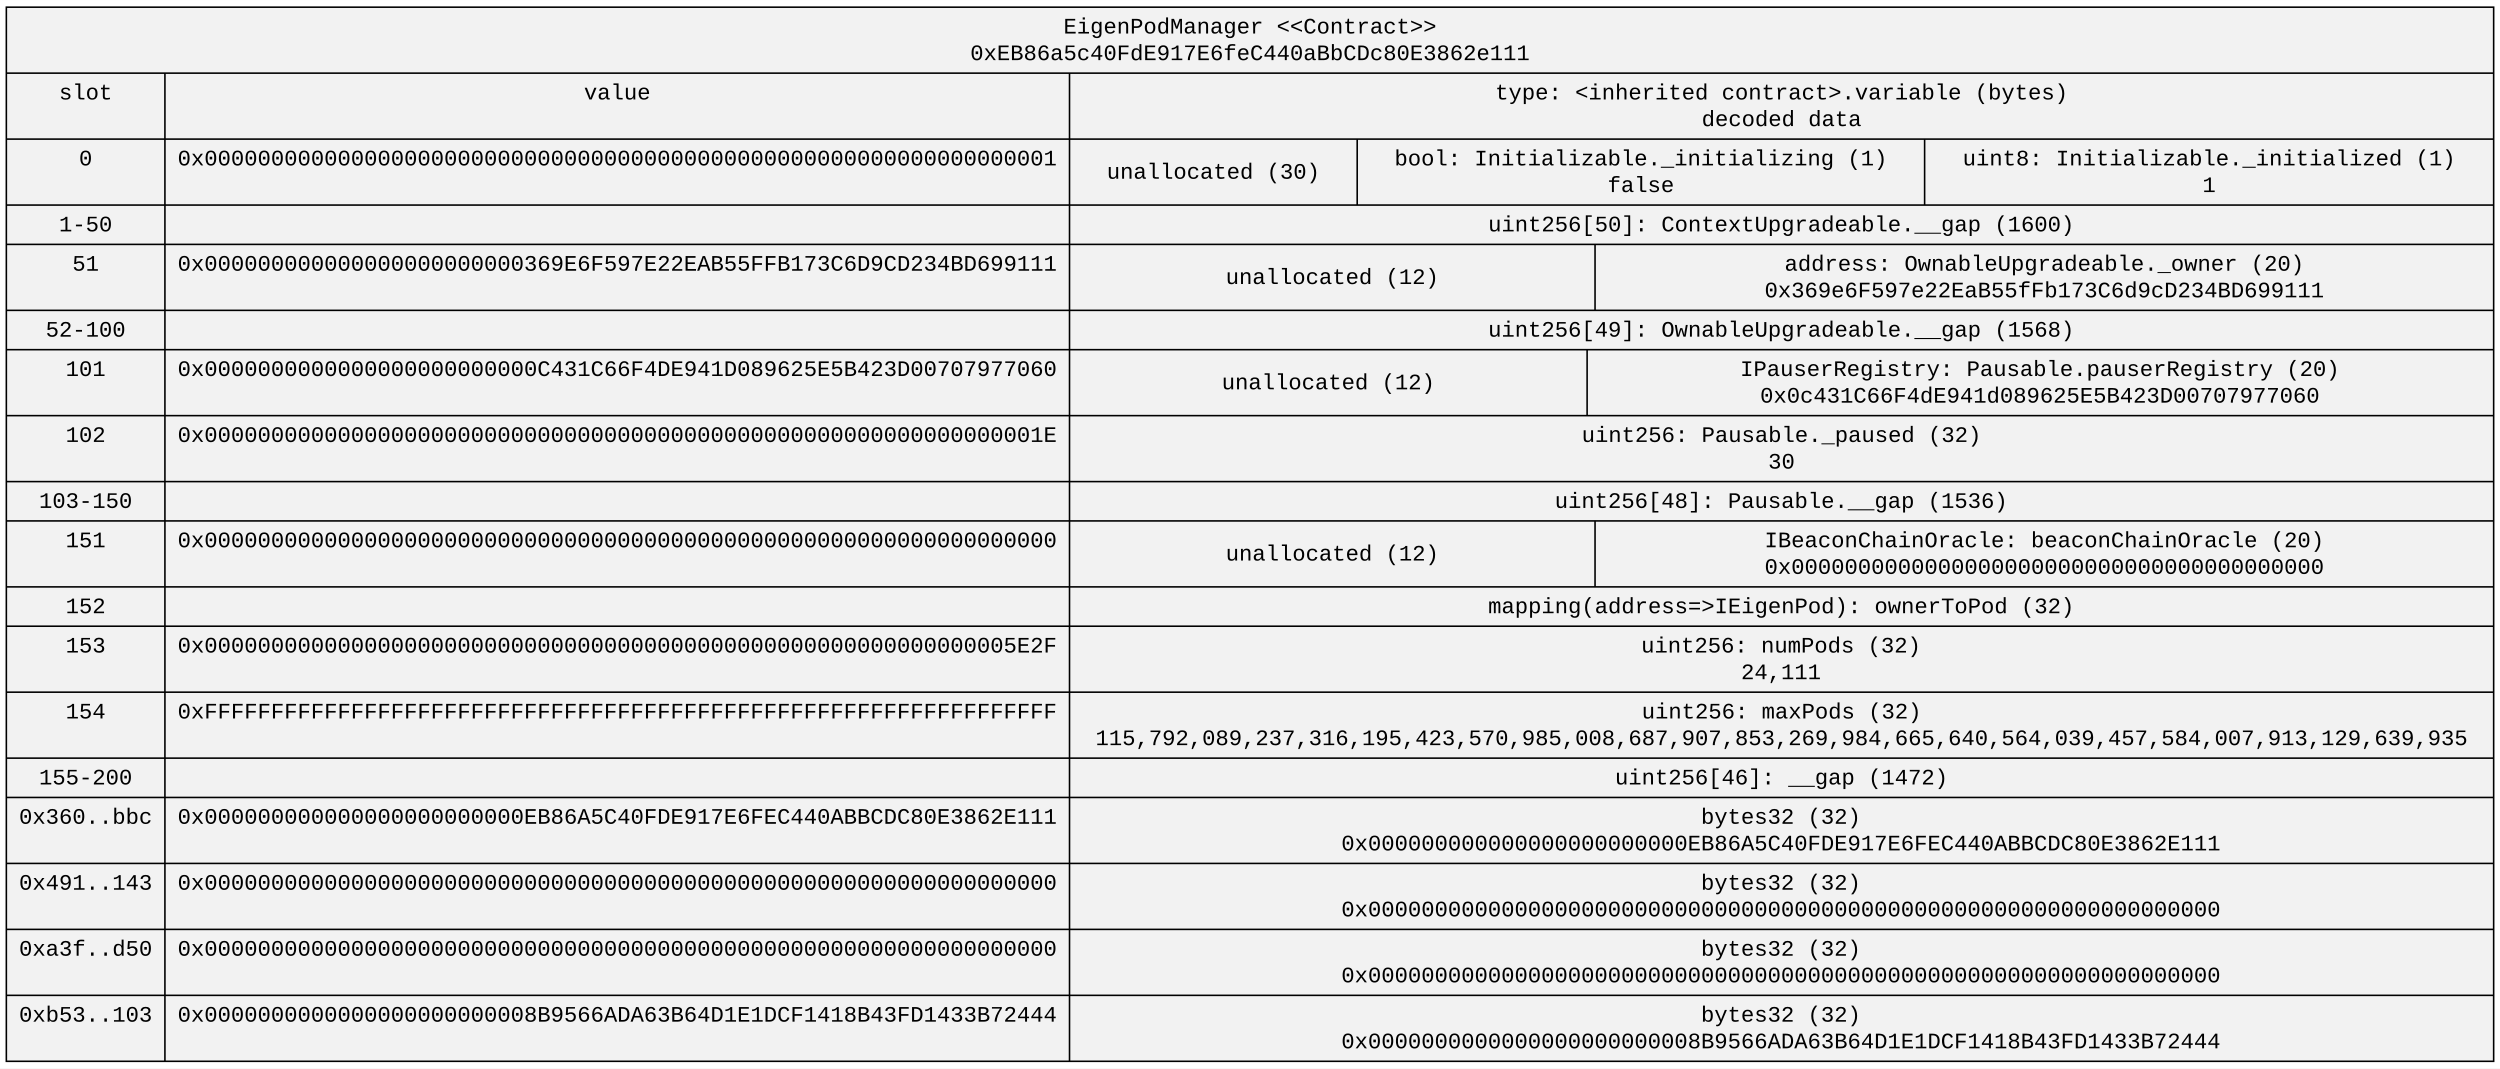
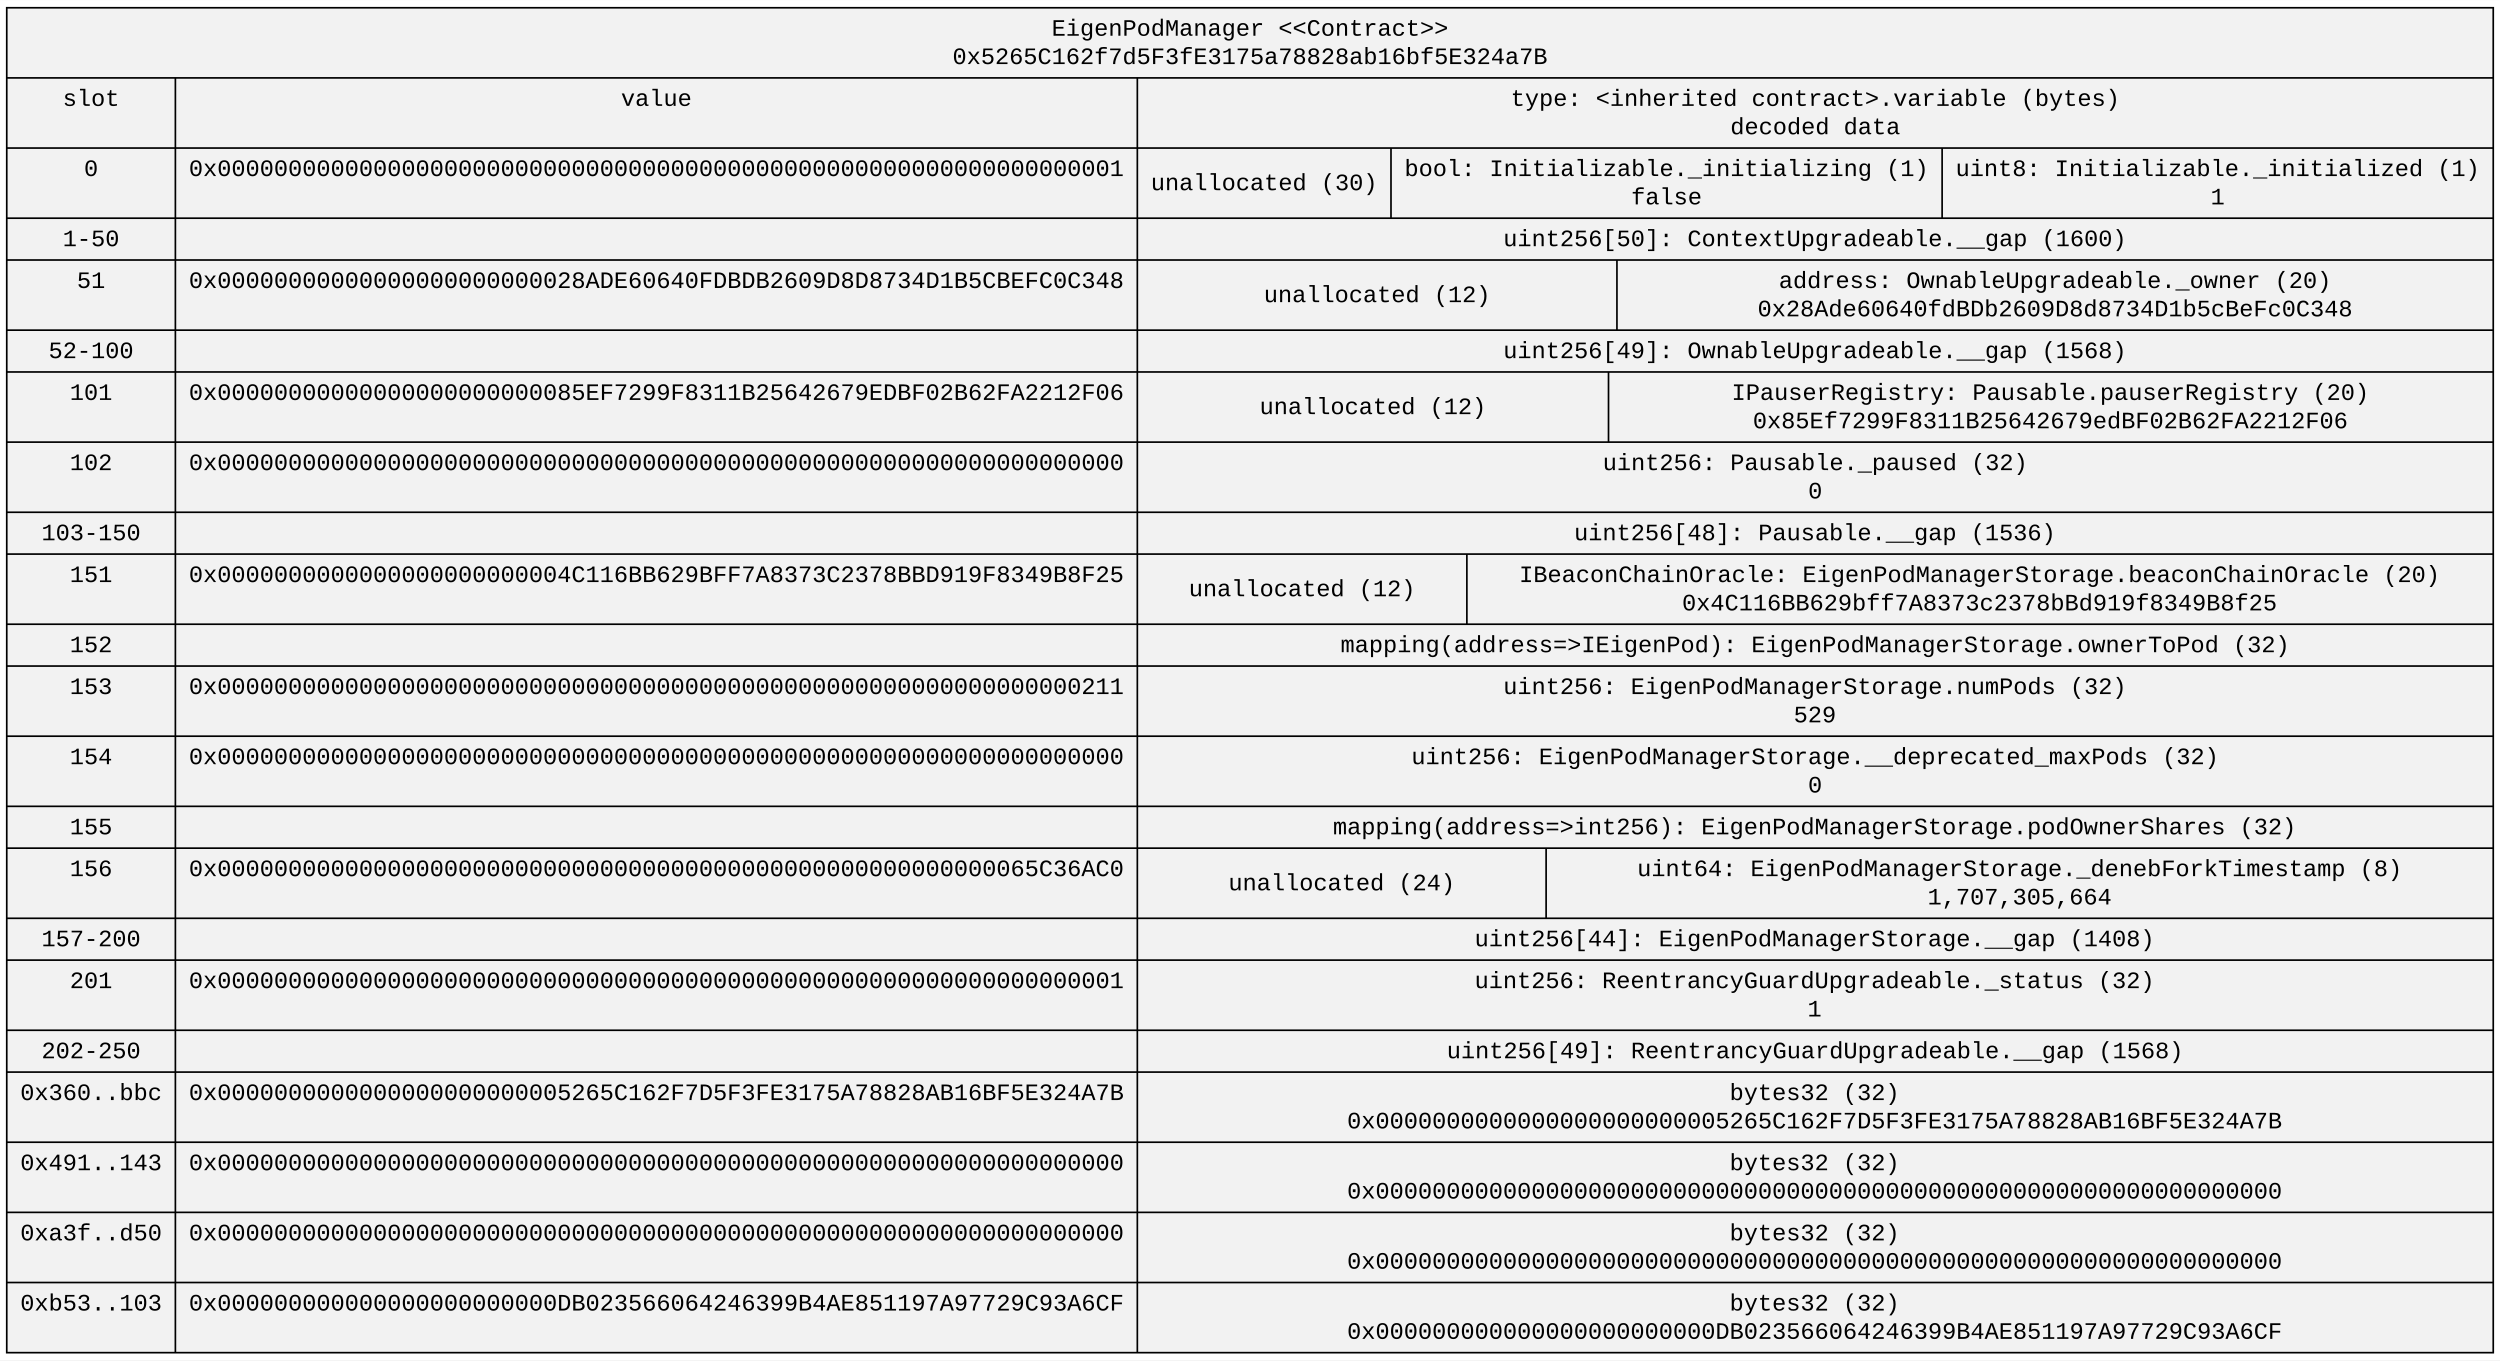
- <svg xmlns="http://www.w3.org/2000/svg" width="1577pt" height="674pt" viewBox="0.00 0.00 1576.65 673.80">
-   <g id="graph0" class="graph" transform="scale(1 1) rotate(0) translate(4 669.8)">
-     <polygon fill="white" stroke="transparent" points="-4,4 -4,-669.8 1572.65,-669.8 1572.65,4 -4,4" />
+ <svg xmlns="http://www.w3.org/2000/svg" width="1483pt" height="807pt" viewBox="0.00 0.00 1482.63 806.60">
+   <g id="graph0" class="graph" transform="scale(1 1) rotate(0) translate(4 802.6)">
+     <polygon fill="white" stroke="transparent" points="-4,4 -4,-802.6 1478.63,-802.6 1478.63,4 -4,4" />
    <g id="node1" class="node">
-       <polygon fill="#f2f2f2" stroke="black" points="0,-0.5 0,-665.3 1568.65,-665.3 1568.65,-0.5 0,-0.5" />
-       <text text-anchor="middle" x="784.32" y="-648.7" font-family="Courier New" font-size="14.00">EigenPodManager &lt;&lt;Contract&gt;&gt;</text>
-       <text text-anchor="middle" x="784.32" y="-631.9" font-family="Courier New" font-size="14.00">0xEB86a5c40FdE917E6feC440aBbCDc80E3862e111</text>
-       <polyline fill="none" stroke="black" points="0,-623.7 1568.65,-623.7 " />
-       <text text-anchor="middle" x="50.01" y="-607.1" font-family="Courier New" font-size="14.00">slot</text>
-       <text text-anchor="middle" x="50.01" y="-590.3" font-family="Courier New" font-size="14.00">  </text>
+       <polygon fill="#f2f2f2" stroke="black" points="0,-0.5 0,-798.1 1474.63,-798.1 1474.63,-0.5 0,-0.5" />
+       <text text-anchor="middle" x="737.31" y="-781.5" font-family="Courier New" font-size="14.00">EigenPodManager &lt;&lt;Contract&gt;&gt;</text>
+       <text text-anchor="middle" x="737.31" y="-764.7" font-family="Courier New" font-size="14.00">0x5265C162f7d5F3fE3175a78828ab16bf5E324a7B</text>
+       <polyline fill="none" stroke="black" points="0,-756.5 1474.63,-756.5 " />
+       <text text-anchor="middle" x="50.01" y="-739.9" font-family="Courier New" font-size="14.00">slot</text>
+       <text text-anchor="middle" x="50.01" y="-723.1" font-family="Courier New" font-size="14.00">  </text>
+       <polyline fill="none" stroke="black" points="0,-714.9 100.01,-714.9 " />
+       <text text-anchor="middle" x="50.01" y="-698.3" font-family="Courier New" font-size="14.00">0</text>
+       <text text-anchor="middle" x="50.01" y="-681.5" font-family="Courier New" font-size="14.00">  </text>
+       <polyline fill="none" stroke="black" points="0,-673.3 100.01,-673.3 " />
+       <text text-anchor="middle" x="50.01" y="-656.7" font-family="Courier New" font-size="14.00">1-50 </text>
+       <polyline fill="none" stroke="black" points="0,-648.5 100.01,-648.5 " />
+       <text text-anchor="middle" x="50.01" y="-631.9" font-family="Courier New" font-size="14.00">51</text>
+       <text text-anchor="middle" x="50.01" y="-615.1" font-family="Courier New" font-size="14.00">  </text>
+       <polyline fill="none" stroke="black" points="0,-606.9 100.01,-606.9 " />
+       <text text-anchor="middle" x="50.01" y="-590.3" font-family="Courier New" font-size="14.00">52-100 </text>
      <polyline fill="none" stroke="black" points="0,-582.1 100.01,-582.1 " />
-       <text text-anchor="middle" x="50.01" y="-565.5" font-family="Courier New" font-size="14.00">0</text>
+       <text text-anchor="middle" x="50.01" y="-565.5" font-family="Courier New" font-size="14.00">101</text>
      <text text-anchor="middle" x="50.01" y="-548.7" font-family="Courier New" font-size="14.00">  </text>
      <polyline fill="none" stroke="black" points="0,-540.5 100.01,-540.5 " />
-       <text text-anchor="middle" x="50.01" y="-523.9" font-family="Courier New" font-size="14.00">1-50 </text>
-       <polyline fill="none" stroke="black" points="0,-515.7 100.01,-515.7 " />
-       <text text-anchor="middle" x="50.01" y="-499.1" font-family="Courier New" font-size="14.00">51</text>
-       <text text-anchor="middle" x="50.01" y="-482.3" font-family="Courier New" font-size="14.00">  </text>
+       <text text-anchor="middle" x="50.01" y="-523.9" font-family="Courier New" font-size="14.00">102</text>
+       <text text-anchor="middle" x="50.01" y="-507.1" font-family="Courier New" font-size="14.00">  </text>
+       <polyline fill="none" stroke="black" points="0,-498.9 100.01,-498.9 " />
+       <text text-anchor="middle" x="50.01" y="-482.3" font-family="Courier New" font-size="14.00">103-150 </text>
      <polyline fill="none" stroke="black" points="0,-474.1 100.01,-474.1 " />
-       <text text-anchor="middle" x="50.01" y="-457.5" font-family="Courier New" font-size="14.00">52-100 </text>
-       <polyline fill="none" stroke="black" points="0,-449.3 100.01,-449.3 " />
-       <text text-anchor="middle" x="50.01" y="-432.7" font-family="Courier New" font-size="14.00">101</text>
-       <text text-anchor="middle" x="50.01" y="-415.9" font-family="Courier New" font-size="14.00">  </text>
+       <text text-anchor="middle" x="50.01" y="-457.5" font-family="Courier New" font-size="14.00">151</text>
+       <text text-anchor="middle" x="50.01" y="-440.7" font-family="Courier New" font-size="14.00">  </text>
+       <polyline fill="none" stroke="black" points="0,-432.5 100.01,-432.5 " />
+       <text text-anchor="middle" x="50.01" y="-415.9" font-family="Courier New" font-size="14.00">152 </text>
      <polyline fill="none" stroke="black" points="0,-407.7 100.01,-407.7 " />
-       <text text-anchor="middle" x="50.01" y="-391.1" font-family="Courier New" font-size="14.00">102</text>
+       <text text-anchor="middle" x="50.01" y="-391.1" font-family="Courier New" font-size="14.00">153</text>
      <text text-anchor="middle" x="50.01" y="-374.3" font-family="Courier New" font-size="14.00">  </text>
      <polyline fill="none" stroke="black" points="0,-366.1 100.01,-366.1 " />
-       <text text-anchor="middle" x="50.01" y="-349.5" font-family="Courier New" font-size="14.00">103-150 </text>
-       <polyline fill="none" stroke="black" points="0,-341.3 100.01,-341.3 " />
-       <text text-anchor="middle" x="50.01" y="-324.7" font-family="Courier New" font-size="14.00">151</text>
-       <text text-anchor="middle" x="50.01" y="-307.9" font-family="Courier New" font-size="14.00">  </text>
+       <text text-anchor="middle" x="50.01" y="-349.5" font-family="Courier New" font-size="14.00">154</text>
+       <text text-anchor="middle" x="50.01" y="-332.7" font-family="Courier New" font-size="14.00">  </text>
+       <polyline fill="none" stroke="black" points="0,-324.5 100.01,-324.5 " />
+       <text text-anchor="middle" x="50.01" y="-307.9" font-family="Courier New" font-size="14.00">155 </text>
      <polyline fill="none" stroke="black" points="0,-299.7 100.01,-299.7 " />
-       <text text-anchor="middle" x="50.01" y="-283.1" font-family="Courier New" font-size="14.00">152 </text>
-       <polyline fill="none" stroke="black" points="0,-274.9 100.01,-274.9 " />
-       <text text-anchor="middle" x="50.01" y="-258.3" font-family="Courier New" font-size="14.00">153</text>
-       <text text-anchor="middle" x="50.01" y="-241.5" font-family="Courier New" font-size="14.00">  </text>
+       <text text-anchor="middle" x="50.01" y="-283.1" font-family="Courier New" font-size="14.00">156</text>
+       <text text-anchor="middle" x="50.01" y="-266.3" font-family="Courier New" font-size="14.00">  </text>
+       <polyline fill="none" stroke="black" points="0,-258.1 100.01,-258.1 " />
+       <text text-anchor="middle" x="50.01" y="-241.5" font-family="Courier New" font-size="14.00">157-200 </text>
      <polyline fill="none" stroke="black" points="0,-233.3 100.01,-233.3 " />
-       <text text-anchor="middle" x="50.01" y="-216.7" font-family="Courier New" font-size="14.00">154</text>
+       <text text-anchor="middle" x="50.01" y="-216.7" font-family="Courier New" font-size="14.00">201</text>
      <text text-anchor="middle" x="50.01" y="-199.9" font-family="Courier New" font-size="14.00">  </text>
      <polyline fill="none" stroke="black" points="0,-191.7 100.01,-191.7 " />
-       <text text-anchor="middle" x="50.01" y="-175.1" font-family="Courier New" font-size="14.00">155-200 </text>
+       <text text-anchor="middle" x="50.01" y="-175.1" font-family="Courier New" font-size="14.00">202-250 </text>
      <polyline fill="none" stroke="black" points="0,-166.9 100.01,-166.9 " />
      <text text-anchor="middle" x="50.01" y="-150.3" font-family="Courier New" font-size="14.00">0x360..bbc</text>
      <text text-anchor="middle" x="50.01" y="-133.5" font-family="Courier New" font-size="14.00">  </text>
      <polyline fill="none" stroke="black" points="0,-125.3 100.01,-125.3 " />
      <text text-anchor="middle" x="50.01" y="-108.7" font-family="Courier New" font-size="14.00">0x491..143</text>
      <text text-anchor="middle" x="50.01" y="-91.9" font-family="Courier New" font-size="14.00">  </text>
      <polyline fill="none" stroke="black" points="0,-83.7 100.01,-83.7 " />
      <text text-anchor="middle" x="50.01" y="-67.1" font-family="Courier New" font-size="14.00">0xa3f..d50</text>
      <text text-anchor="middle" x="50.01" y="-50.3" font-family="Courier New" font-size="14.00">  </text>
      <polyline fill="none" stroke="black" points="0,-42.1 100.01,-42.1 " />
      <text text-anchor="middle" x="50.01" y="-25.5" font-family="Courier New" font-size="14.00">0xb53..103</text>
      <text text-anchor="middle" x="50.01" y="-8.7" font-family="Courier New" font-size="14.00"> </text>
-       <polyline fill="none" stroke="black" points="100.01,-0.5 100.01,-623.7 " />
-       <text text-anchor="middle" x="385.26" y="-607.1" font-family="Courier New" font-size="14.00">value</text>
-       <text text-anchor="middle" x="385.26" y="-590.3" font-family="Courier New" font-size="14.00">  </text>
+       <polyline fill="none" stroke="black" points="100.01,-0.5 100.01,-756.5 " />
+       <text text-anchor="middle" x="385.26" y="-739.9" font-family="Courier New" font-size="14.00">value</text>
+       <text text-anchor="middle" x="385.26" y="-723.1" font-family="Courier New" font-size="14.00">  </text>
+       <polyline fill="none" stroke="black" points="100.01,-714.9 670.5,-714.9 " />
+       <text text-anchor="middle" x="385.26" y="-698.3" font-family="Courier New" font-size="14.00">0x0000000000000000000000000000000000000000000000000000000000000001</text>
+       <text text-anchor="middle" x="385.26" y="-681.5" font-family="Courier New" font-size="14.00">  </text>
+       <polyline fill="none" stroke="black" points="100.01,-673.3 670.5,-673.3 " />
+       <text text-anchor="middle" x="385.26" y="-656.7" font-family="Courier New" font-size="14.00"> </text>
+       <polyline fill="none" stroke="black" points="100.01,-648.5 670.5,-648.5 " />
+       <text text-anchor="middle" x="385.26" y="-631.9" font-family="Courier New" font-size="14.00">0x00000000000000000000000028ADE60640FDBDB2609D8D8734D1B5CBEFC0C348</text>
+       <text text-anchor="middle" x="385.26" y="-615.1" font-family="Courier New" font-size="14.00">  </text>
+       <polyline fill="none" stroke="black" points="100.01,-606.9 670.5,-606.9 " />
+       <text text-anchor="middle" x="385.26" y="-590.3" font-family="Courier New" font-size="14.00"> </text>
      <polyline fill="none" stroke="black" points="100.01,-582.1 670.5,-582.1 " />
-       <text text-anchor="middle" x="385.26" y="-565.5" font-family="Courier New" font-size="14.00">0x0000000000000000000000000000000000000000000000000000000000000001</text>
+       <text text-anchor="middle" x="385.26" y="-565.5" font-family="Courier New" font-size="14.00">0x00000000000000000000000085EF7299F8311B25642679EDBF02B62FA2212F06</text>
      <text text-anchor="middle" x="385.26" y="-548.7" font-family="Courier New" font-size="14.00">  </text>
      <polyline fill="none" stroke="black" points="100.01,-540.5 670.5,-540.5 " />
-       <text text-anchor="middle" x="385.26" y="-523.9" font-family="Courier New" font-size="14.00"> </text>
-       <polyline fill="none" stroke="black" points="100.01,-515.7 670.5,-515.7 " />
-       <text text-anchor="middle" x="385.26" y="-499.1" font-family="Courier New" font-size="14.00">0x000000000000000000000000369E6F597E22EAB55FFB173C6D9CD234BD699111</text>
-       <text text-anchor="middle" x="385.26" y="-482.3" font-family="Courier New" font-size="14.00">  </text>
+       <text text-anchor="middle" x="385.26" y="-523.9" font-family="Courier New" font-size="14.00">0x0000000000000000000000000000000000000000000000000000000000000000</text>
+       <text text-anchor="middle" x="385.26" y="-507.1" font-family="Courier New" font-size="14.00">  </text>
+       <polyline fill="none" stroke="black" points="100.01,-498.9 670.5,-498.9 " />
+       <text text-anchor="middle" x="385.26" y="-482.3" font-family="Courier New" font-size="14.00"> </text>
      <polyline fill="none" stroke="black" points="100.01,-474.1 670.5,-474.1 " />
-       <text text-anchor="middle" x="385.26" y="-457.5" font-family="Courier New" font-size="14.00"> </text>
-       <polyline fill="none" stroke="black" points="100.01,-449.3 670.5,-449.3 " />
-       <text text-anchor="middle" x="385.26" y="-432.7" font-family="Courier New" font-size="14.00">0x0000000000000000000000000C431C66F4DE941D089625E5B423D00707977060</text>
-       <text text-anchor="middle" x="385.26" y="-415.9" font-family="Courier New" font-size="14.00">  </text>
+       <text text-anchor="middle" x="385.26" y="-457.5" font-family="Courier New" font-size="14.00">0x0000000000000000000000004C116BB629BFF7A8373C2378BBD919F8349B8F25</text>
+       <text text-anchor="middle" x="385.26" y="-440.7" font-family="Courier New" font-size="14.00">  </text>
+       <polyline fill="none" stroke="black" points="100.01,-432.5 670.5,-432.5 " />
+       <text text-anchor="middle" x="385.26" y="-415.9" font-family="Courier New" font-size="14.00"> </text>
      <polyline fill="none" stroke="black" points="100.01,-407.7 670.5,-407.7 " />
-       <text text-anchor="middle" x="385.26" y="-391.1" font-family="Courier New" font-size="14.00">0x000000000000000000000000000000000000000000000000000000000000001E</text>
+       <text text-anchor="middle" x="385.26" y="-391.1" font-family="Courier New" font-size="14.00">0x0000000000000000000000000000000000000000000000000000000000000211</text>
      <text text-anchor="middle" x="385.26" y="-374.3" font-family="Courier New" font-size="14.00">  </text>
      <polyline fill="none" stroke="black" points="100.01,-366.1 670.5,-366.1 " />
-       <text text-anchor="middle" x="385.26" y="-349.5" font-family="Courier New" font-size="14.00"> </text>
-       <polyline fill="none" stroke="black" points="100.01,-341.3 670.5,-341.3 " />
-       <text text-anchor="middle" x="385.26" y="-324.7" font-family="Courier New" font-size="14.00">0x0000000000000000000000000000000000000000000000000000000000000000</text>
-       <text text-anchor="middle" x="385.26" y="-307.9" font-family="Courier New" font-size="14.00">  </text>
+       <text text-anchor="middle" x="385.26" y="-349.5" font-family="Courier New" font-size="14.00">0x0000000000000000000000000000000000000000000000000000000000000000</text>
+       <text text-anchor="middle" x="385.26" y="-332.7" font-family="Courier New" font-size="14.00">  </text>
+       <polyline fill="none" stroke="black" points="100.01,-324.5 670.5,-324.5 " />
+       <text text-anchor="middle" x="385.26" y="-307.9" font-family="Courier New" font-size="14.00"> </text>
      <polyline fill="none" stroke="black" points="100.01,-299.7 670.5,-299.7 " />
-       <text text-anchor="middle" x="385.26" y="-283.1" font-family="Courier New" font-size="14.00"> </text>
-       <polyline fill="none" stroke="black" points="100.01,-274.9 670.5,-274.9 " />
-       <text text-anchor="middle" x="385.26" y="-258.3" font-family="Courier New" font-size="14.00">0x0000000000000000000000000000000000000000000000000000000000005E2F</text>
-       <text text-anchor="middle" x="385.26" y="-241.5" font-family="Courier New" font-size="14.00">  </text>
+       <text text-anchor="middle" x="385.26" y="-283.1" font-family="Courier New" font-size="14.00">0x0000000000000000000000000000000000000000000000000000000065C36AC0</text>
+       <text text-anchor="middle" x="385.26" y="-266.3" font-family="Courier New" font-size="14.00">  </text>
+       <polyline fill="none" stroke="black" points="100.01,-258.1 670.5,-258.1 " />
+       <text text-anchor="middle" x="385.26" y="-241.5" font-family="Courier New" font-size="14.00"> </text>
      <polyline fill="none" stroke="black" points="100.01,-233.3 670.5,-233.3 " />
-       <text text-anchor="middle" x="385.26" y="-216.7" font-family="Courier New" font-size="14.00">0xFFFFFFFFFFFFFFFFFFFFFFFFFFFFFFFFFFFFFFFFFFFFFFFFFFFFFFFFFFFFFFFF</text>
+       <text text-anchor="middle" x="385.26" y="-216.7" font-family="Courier New" font-size="14.00">0x0000000000000000000000000000000000000000000000000000000000000001</text>
      <text text-anchor="middle" x="385.26" y="-199.9" font-family="Courier New" font-size="14.00">  </text>
      <polyline fill="none" stroke="black" points="100.01,-191.7 670.5,-191.7 " />
      <text text-anchor="middle" x="385.26" y="-175.1" font-family="Courier New" font-size="14.00"> </text>
      <polyline fill="none" stroke="black" points="100.01,-166.9 670.5,-166.9 " />
-       <text text-anchor="middle" x="385.26" y="-150.3" font-family="Courier New" font-size="14.00">0x000000000000000000000000EB86A5C40FDE917E6FEC440ABBCDC80E3862E111</text>
+       <text text-anchor="middle" x="385.26" y="-150.3" font-family="Courier New" font-size="14.00">0x0000000000000000000000005265C162F7D5F3FE3175A78828AB16BF5E324A7B</text>
      <text text-anchor="middle" x="385.26" y="-133.5" font-family="Courier New" font-size="14.00">  </text>
      <polyline fill="none" stroke="black" points="100.01,-125.3 670.5,-125.3 " />
      <text text-anchor="middle" x="385.26" y="-108.7" font-family="Courier New" font-size="14.00">0x0000000000000000000000000000000000000000000000000000000000000000</text>
      <text text-anchor="middle" x="385.26" y="-91.9" font-family="Courier New" font-size="14.00">  </text>
      <polyline fill="none" stroke="black" points="100.01,-83.7 670.5,-83.7 " />
      <text text-anchor="middle" x="385.26" y="-67.1" font-family="Courier New" font-size="14.00">0x0000000000000000000000000000000000000000000000000000000000000000</text>
      <text text-anchor="middle" x="385.26" y="-50.3" font-family="Courier New" font-size="14.00">  </text>
      <polyline fill="none" stroke="black" points="100.01,-42.1 670.5,-42.1 " />
-       <text text-anchor="middle" x="385.26" y="-25.5" font-family="Courier New" font-size="14.00">0x0000000000000000000000008B9566ADA63B64D1E1DCF1418B43FD1433B72444</text>
+       <text text-anchor="middle" x="385.26" y="-25.5" font-family="Courier New" font-size="14.00">0x000000000000000000000000DB023566064246399B4AE851197A97729C93A6CF</text>
      <text text-anchor="middle" x="385.26" y="-8.7" font-family="Courier New" font-size="14.00"> </text>
-       <polyline fill="none" stroke="black" points="670.5,-0.5 670.5,-623.7 " />
-       <text text-anchor="middle" x="1119.58" y="-607.1" font-family="Courier New" font-size="14.00">type: &lt;inherited contract&gt;.variable (bytes)</text>
-       <text text-anchor="middle" x="1119.58" y="-590.3" font-family="Courier New" font-size="14.00">decoded data</text>
-       <polyline fill="none" stroke="black" points="670.5,-582.1 1568.65,-582.1 " />
-       <text text-anchor="middle" x="761.21" y="-557.1" font-family="Courier New" font-size="14.00">unallocated (30)</text>
-       <polyline fill="none" stroke="black" points="851.93,-540.5 851.93,-582.1 " />
-       <text text-anchor="middle" x="1030.85" y="-565.5" font-family="Courier New" font-size="14.00">bool: Initializable._initializing (1)</text>
-       <text text-anchor="middle" x="1030.85" y="-548.7" font-family="Courier New" font-size="14.00"> false  </text>
-       <polyline fill="none" stroke="black" points="1209.78,-540.5 1209.78,-582.1 " />
-       <text text-anchor="middle" x="1389.2" y="-565.5" font-family="Courier New" font-size="14.00">uint8: Initializable._initialized (1)</text>
-       <text text-anchor="middle" x="1389.2" y="-548.7" font-family="Courier New" font-size="14.00"> 1 </text>
-       <polyline fill="none" stroke="black" points="670.5,-540.5 1568.65,-540.5 " />
-       <text text-anchor="middle" x="1119.33" y="-523.9" font-family="Courier New" font-size="14.00">uint256[50]: ContextUpgradeable.__gap (1600)</text>
-       <polyline fill="none" stroke="black" points="670.5,-515.7 1568.65,-515.7 " />
-       <text text-anchor="middle" x="836.21" y="-490.7" font-family="Courier New" font-size="14.00">unallocated (12)</text>
-       <polyline fill="none" stroke="black" points="1001.93,-474.1 1001.93,-515.7 " />
-       <text text-anchor="middle" x="1285.26" y="-499.1" font-family="Courier New" font-size="14.00">address: OwnableUpgradeable._owner (20)</text>
-       <text text-anchor="middle" x="1285.26" y="-482.3" font-family="Courier New" font-size="14.00"> 0x369e6F597e22EaB55fFb173C6d9cD234BD699111 </text>
-       <polyline fill="none" stroke="black" points="670.5,-474.1 1568.65,-474.1 " />
-       <text text-anchor="middle" x="1119.33" y="-457.5" font-family="Courier New" font-size="14.00">uint256[49]: OwnableUpgradeable.__gap (1568)</text>
-       <polyline fill="none" stroke="black" points="670.5,-449.3 1568.65,-449.3 " />
-       <text text-anchor="middle" x="833.71" y="-424.3" font-family="Courier New" font-size="14.00">unallocated (12)</text>
-       <polyline fill="none" stroke="black" points="996.93,-407.7 996.93,-449.3 " />
-       <text text-anchor="middle" x="1282.46" y="-432.7" font-family="Courier New" font-size="14.00">IPauserRegistry: Pausable.pauserRegistry (20)</text>
-       <text text-anchor="middle" x="1282.46" y="-415.9" font-family="Courier New" font-size="14.00"> 0x0c431C66F4dE941d089625E5B423D00707977060 </text>
-       <polyline fill="none" stroke="black" points="670.5,-407.7 1568.65,-407.7 " />
-       <text text-anchor="middle" x="1119.52" y="-391.1" font-family="Courier New" font-size="14.00">uint256: Pausable._paused (32)</text>
-       <text text-anchor="middle" x="1119.52" y="-374.3" font-family="Courier New" font-size="14.00"> 30 </text>
-       <polyline fill="none" stroke="black" points="670.5,-366.1 1568.65,-366.1 " />
-       <text text-anchor="middle" x="1119.33" y="-349.5" font-family="Courier New" font-size="14.00">uint256[48]: Pausable.__gap (1536)</text>
-       <polyline fill="none" stroke="black" points="670.5,-341.3 1568.65,-341.3 " />
-       <text text-anchor="middle" x="836.21" y="-316.3" font-family="Courier New" font-size="14.00">unallocated (12)</text>
-       <polyline fill="none" stroke="black" points="1001.93,-299.7 1001.93,-341.3 " />
-       <text text-anchor="middle" x="1285.26" y="-324.7" font-family="Courier New" font-size="14.00">IBeaconChainOracle: beaconChainOracle (20)</text>
-       <text text-anchor="middle" x="1285.26" y="-307.9" font-family="Courier New" font-size="14.00"> 0x0000000000000000000000000000000000000000 </text>
-       <polyline fill="none" stroke="black" points="670.5,-299.7 1568.65,-299.7 " />
-       <text text-anchor="middle" x="1119.33" y="-283.1" font-family="Courier New" font-size="14.00">mapping(address=&gt;IEigenPod): ownerToPod (32)</text>
-       <polyline fill="none" stroke="black" points="670.5,-274.9 1568.65,-274.9 " />
-       <text text-anchor="middle" x="1119.22" y="-258.3" font-family="Courier New" font-size="14.00">uint256: numPods (32)</text>
-       <text text-anchor="middle" x="1119.22" y="-241.5" font-family="Courier New" font-size="14.00"> 24,111 </text>
-       <polyline fill="none" stroke="black" points="670.5,-233.3 1568.65,-233.3 " />
-       <text text-anchor="middle" x="1119.58" y="-216.7" font-family="Courier New" font-size="14.00">uint256: maxPods (32)</text>
-       <text text-anchor="middle" x="1119.58" y="-199.9" font-family="Courier New" font-size="14.00"> 115,792,089,237,316,195,423,570,985,008,687,907,853,269,984,665,640,564,039,457,584,007,913,129,639,935 </text>
-       <polyline fill="none" stroke="black" points="670.5,-191.7 1568.65,-191.7 " />
-       <text text-anchor="middle" x="1119.52" y="-175.1" font-family="Courier New" font-size="14.00">uint256[46]: __gap (1472)</text>
-       <polyline fill="none" stroke="black" points="670.5,-166.9 1568.65,-166.9 " />
-       <text text-anchor="middle" x="1119.15" y="-150.3" font-family="Courier New" font-size="14.00">bytes32 (32)</text>
-       <text text-anchor="middle" x="1119.15" y="-133.5" font-family="Courier New" font-size="14.00"> 0x000000000000000000000000EB86A5C40FDE917E6FEC440ABBCDC80E3862E111 </text>
-       <polyline fill="none" stroke="black" points="670.5,-125.3 1568.65,-125.3 " />
-       <text text-anchor="middle" x="1119.15" y="-108.7" font-family="Courier New" font-size="14.00">bytes32 (32)</text>
-       <text text-anchor="middle" x="1119.15" y="-91.9" font-family="Courier New" font-size="14.00"> 0x0000000000000000000000000000000000000000000000000000000000000000 </text>
-       <polyline fill="none" stroke="black" points="670.5,-83.7 1568.65,-83.7 " />
-       <text text-anchor="middle" x="1119.15" y="-67.1" font-family="Courier New" font-size="14.00">bytes32 (32)</text>
-       <text text-anchor="middle" x="1119.15" y="-50.3" font-family="Courier New" font-size="14.00"> 0x0000000000000000000000000000000000000000000000000000000000000000 </text>
-       <polyline fill="none" stroke="black" points="670.5,-42.1 1568.65,-42.1 " />
-       <text text-anchor="middle" x="1119.15" y="-25.5" font-family="Courier New" font-size="14.00">bytes32 (32)</text>
-       <text text-anchor="middle" x="1119.15" y="-8.7" font-family="Courier New" font-size="14.00"> 0x0000000000000000000000008B9566ADA63B64D1E1DCF1418B43FD1433B72444 </text>
+       <polyline fill="none" stroke="black" points="670.5,-0.5 670.5,-756.5 " />
+       <text text-anchor="middle" x="1072.57" y="-739.9" font-family="Courier New" font-size="14.00">type: &lt;inherited contract&gt;.variable (bytes)</text>
+       <text text-anchor="middle" x="1072.57" y="-723.1" font-family="Courier New" font-size="14.00">decoded data</text>
+       <polyline fill="none" stroke="black" points="670.5,-714.9 1474.63,-714.9 " />
+       <text text-anchor="middle" x="745.71" y="-689.9" font-family="Courier New" font-size="14.00">unallocated (30)</text>
+       <polyline fill="none" stroke="black" points="820.93,-673.3 820.93,-714.9 " />
+       <text text-anchor="middle" x="984.35" y="-698.3" font-family="Courier New" font-size="14.00">bool: Initializable._initializing (1)</text>
+       <text text-anchor="middle" x="984.35" y="-681.5" font-family="Courier New" font-size="14.00"> false  </text>
+       <polyline fill="none" stroke="black" points="1147.78,-673.3 1147.78,-714.9 " />
+       <text text-anchor="middle" x="1311.2" y="-698.3" font-family="Courier New" font-size="14.00">uint8: Initializable._initialized (1)</text>
+       <text text-anchor="middle" x="1311.2" y="-681.5" font-family="Courier New" font-size="14.00"> 1 </text>
+       <polyline fill="none" stroke="black" points="670.5,-673.3 1474.63,-673.3 " />
+       <text text-anchor="middle" x="1072.33" y="-656.7" font-family="Courier New" font-size="14.00">uint256[50]: ContextUpgradeable.__gap (1600)</text>
+       <polyline fill="none" stroke="black" points="670.5,-648.5 1474.63,-648.5 " />
+       <text text-anchor="middle" x="812.71" y="-623.5" font-family="Courier New" font-size="14.00">unallocated (12)</text>
+       <polyline fill="none" stroke="black" points="954.93,-606.9 954.93,-648.5 " />
+       <text text-anchor="middle" x="1214.76" y="-631.9" font-family="Courier New" font-size="14.00">address: OwnableUpgradeable._owner (20)</text>
+       <text text-anchor="middle" x="1214.76" y="-615.1" font-family="Courier New" font-size="14.00"> 0x28Ade60640fdBDb2609D8d8734D1b5cBeFc0C348 </text>
+       <polyline fill="none" stroke="black" points="670.5,-606.9 1474.63,-606.9 " />
+       <text text-anchor="middle" x="1072.33" y="-590.3" font-family="Courier New" font-size="14.00">uint256[49]: OwnableUpgradeable.__gap (1568)</text>
+       <polyline fill="none" stroke="black" points="670.5,-582.1 1474.63,-582.1 " />
+       <text text-anchor="middle" x="810.21" y="-557.1" font-family="Courier New" font-size="14.00">unallocated (12)</text>
+       <polyline fill="none" stroke="black" points="949.93,-540.5 949.93,-582.1 " />
+       <text text-anchor="middle" x="1211.96" y="-565.5" font-family="Courier New" font-size="14.00">IPauserRegistry: Pausable.pauserRegistry (20)</text>
+       <text text-anchor="middle" x="1211.96" y="-548.7" font-family="Courier New" font-size="14.00"> 0x85Ef7299F8311B25642679edBF02B62FA2212F06 </text>
+       <polyline fill="none" stroke="black" points="670.5,-540.5 1474.63,-540.5 " />
+       <text text-anchor="middle" x="1072.52" y="-523.9" font-family="Courier New" font-size="14.00">uint256: Pausable._paused (32)</text>
+       <text text-anchor="middle" x="1072.52" y="-507.1" font-family="Courier New" font-size="14.00"> 0 </text>
+       <polyline fill="none" stroke="black" points="670.5,-498.9 1474.63,-498.9 " />
+       <text text-anchor="middle" x="1072.33" y="-482.3" font-family="Courier New" font-size="14.00">uint256[48]: Pausable.__gap (1536)</text>
+       <polyline fill="none" stroke="black" points="670.5,-474.1 1474.63,-474.1 " />
+       <text text-anchor="middle" x="768.21" y="-449.1" font-family="Courier New" font-size="14.00">unallocated (12)</text>
+       <polyline fill="none" stroke="black" points="865.93,-432.5 865.93,-474.1 " />
+       <text text-anchor="middle" x="1169.97" y="-457.5" font-family="Courier New" font-size="14.00">IBeaconChainOracle: EigenPodManagerStorage.beaconChainOracle (20)</text>
+       <text text-anchor="middle" x="1169.97" y="-440.7" font-family="Courier New" font-size="14.00"> 0x4C116BB629bff7A8373c2378bBd919f8349B8f25 </text>
+       <polyline fill="none" stroke="black" points="670.5,-432.5 1474.63,-432.5 " />
+       <text text-anchor="middle" x="1072.45" y="-415.9" font-family="Courier New" font-size="14.00">mapping(address=&gt;IEigenPod): EigenPodManagerStorage.ownerToPod (32)</text>
+       <polyline fill="none" stroke="black" points="670.5,-407.7 1474.63,-407.7 " />
+       <text text-anchor="middle" x="1072.33" y="-391.1" font-family="Courier New" font-size="14.00">uint256: EigenPodManagerStorage.numPods (32)</text>
+       <text text-anchor="middle" x="1072.33" y="-374.3" font-family="Courier New" font-size="14.00"> 529 </text>
+       <polyline fill="none" stroke="black" points="670.5,-366.1 1474.63,-366.1 " />
+       <text text-anchor="middle" x="1072.44" y="-349.5" font-family="Courier New" font-size="14.00">uint256: EigenPodManagerStorage.__deprecated_maxPods (32)</text>
+       <text text-anchor="middle" x="1072.44" y="-332.7" font-family="Courier New" font-size="14.00"> 0 </text>
+       <polyline fill="none" stroke="black" points="670.5,-324.5 1474.63,-324.5 " />
+       <text text-anchor="middle" x="1072.15" y="-307.9" font-family="Courier New" font-size="14.00">mapping(address=&gt;int256): EigenPodManagerStorage.podOwnerShares (32)</text>
+       <polyline fill="none" stroke="black" points="670.5,-299.7 1474.63,-299.7 " />
+       <text text-anchor="middle" x="791.71" y="-274.7" font-family="Courier New" font-size="14.00">unallocated (24)</text>
+       <polyline fill="none" stroke="black" points="912.93,-258.1 912.93,-299.7 " />
+       <text text-anchor="middle" x="1193.76" y="-283.1" font-family="Courier New" font-size="14.00">uint64: EigenPodManagerStorage._denebForkTimestamp (8)</text>
+       <text text-anchor="middle" x="1193.76" y="-266.3" font-family="Courier New" font-size="14.00"> 1,707,305,664 </text>
+       <polyline fill="none" stroke="black" points="670.5,-258.1 1474.63,-258.1 " />
+       <text text-anchor="middle" x="1072.14" y="-241.5" font-family="Courier New" font-size="14.00">uint256[44]: EigenPodManagerStorage.__gap (1408)</text>
+       <polyline fill="none" stroke="black" points="670.5,-233.3 1474.63,-233.3 " />
+       <text text-anchor="middle" x="1072.14" y="-216.7" font-family="Courier New" font-size="14.00">uint256: ReentrancyGuardUpgradeable._status (32)</text>
+       <text text-anchor="middle" x="1072.14" y="-199.9" font-family="Courier New" font-size="14.00"> 1 </text>
+       <polyline fill="none" stroke="black" points="670.5,-191.7 1474.63,-191.7 " />
+       <text text-anchor="middle" x="1072.44" y="-175.1" font-family="Courier New" font-size="14.00">uint256[49]: ReentrancyGuardUpgradeable.__gap (1568)</text>
+       <polyline fill="none" stroke="black" points="670.5,-166.9 1474.63,-166.9 " />
+       <text text-anchor="middle" x="1072.15" y="-150.3" font-family="Courier New" font-size="14.00">bytes32 (32)</text>
+       <text text-anchor="middle" x="1072.15" y="-133.5" font-family="Courier New" font-size="14.00"> 0x0000000000000000000000005265C162F7D5F3FE3175A78828AB16BF5E324A7B </text>
+       <polyline fill="none" stroke="black" points="670.5,-125.3 1474.63,-125.3 " />
+       <text text-anchor="middle" x="1072.15" y="-108.7" font-family="Courier New" font-size="14.00">bytes32 (32)</text>
+       <text text-anchor="middle" x="1072.15" y="-91.9" font-family="Courier New" font-size="14.00"> 0x0000000000000000000000000000000000000000000000000000000000000000 </text>
+       <polyline fill="none" stroke="black" points="670.5,-83.7 1474.63,-83.7 " />
+       <text text-anchor="middle" x="1072.15" y="-67.1" font-family="Courier New" font-size="14.00">bytes32 (32)</text>
+       <text text-anchor="middle" x="1072.15" y="-50.3" font-family="Courier New" font-size="14.00"> 0x0000000000000000000000000000000000000000000000000000000000000000 </text>
+       <polyline fill="none" stroke="black" points="670.5,-42.1 1474.63,-42.1 " />
+       <text text-anchor="middle" x="1072.15" y="-25.5" font-family="Courier New" font-size="14.00">bytes32 (32)</text>
+       <text text-anchor="middle" x="1072.15" y="-8.7" font-family="Courier New" font-size="14.00"> 0x000000000000000000000000DB023566064246399B4AE851197A97729C93A6CF </text>
    </g>
  </g>
</svg>
